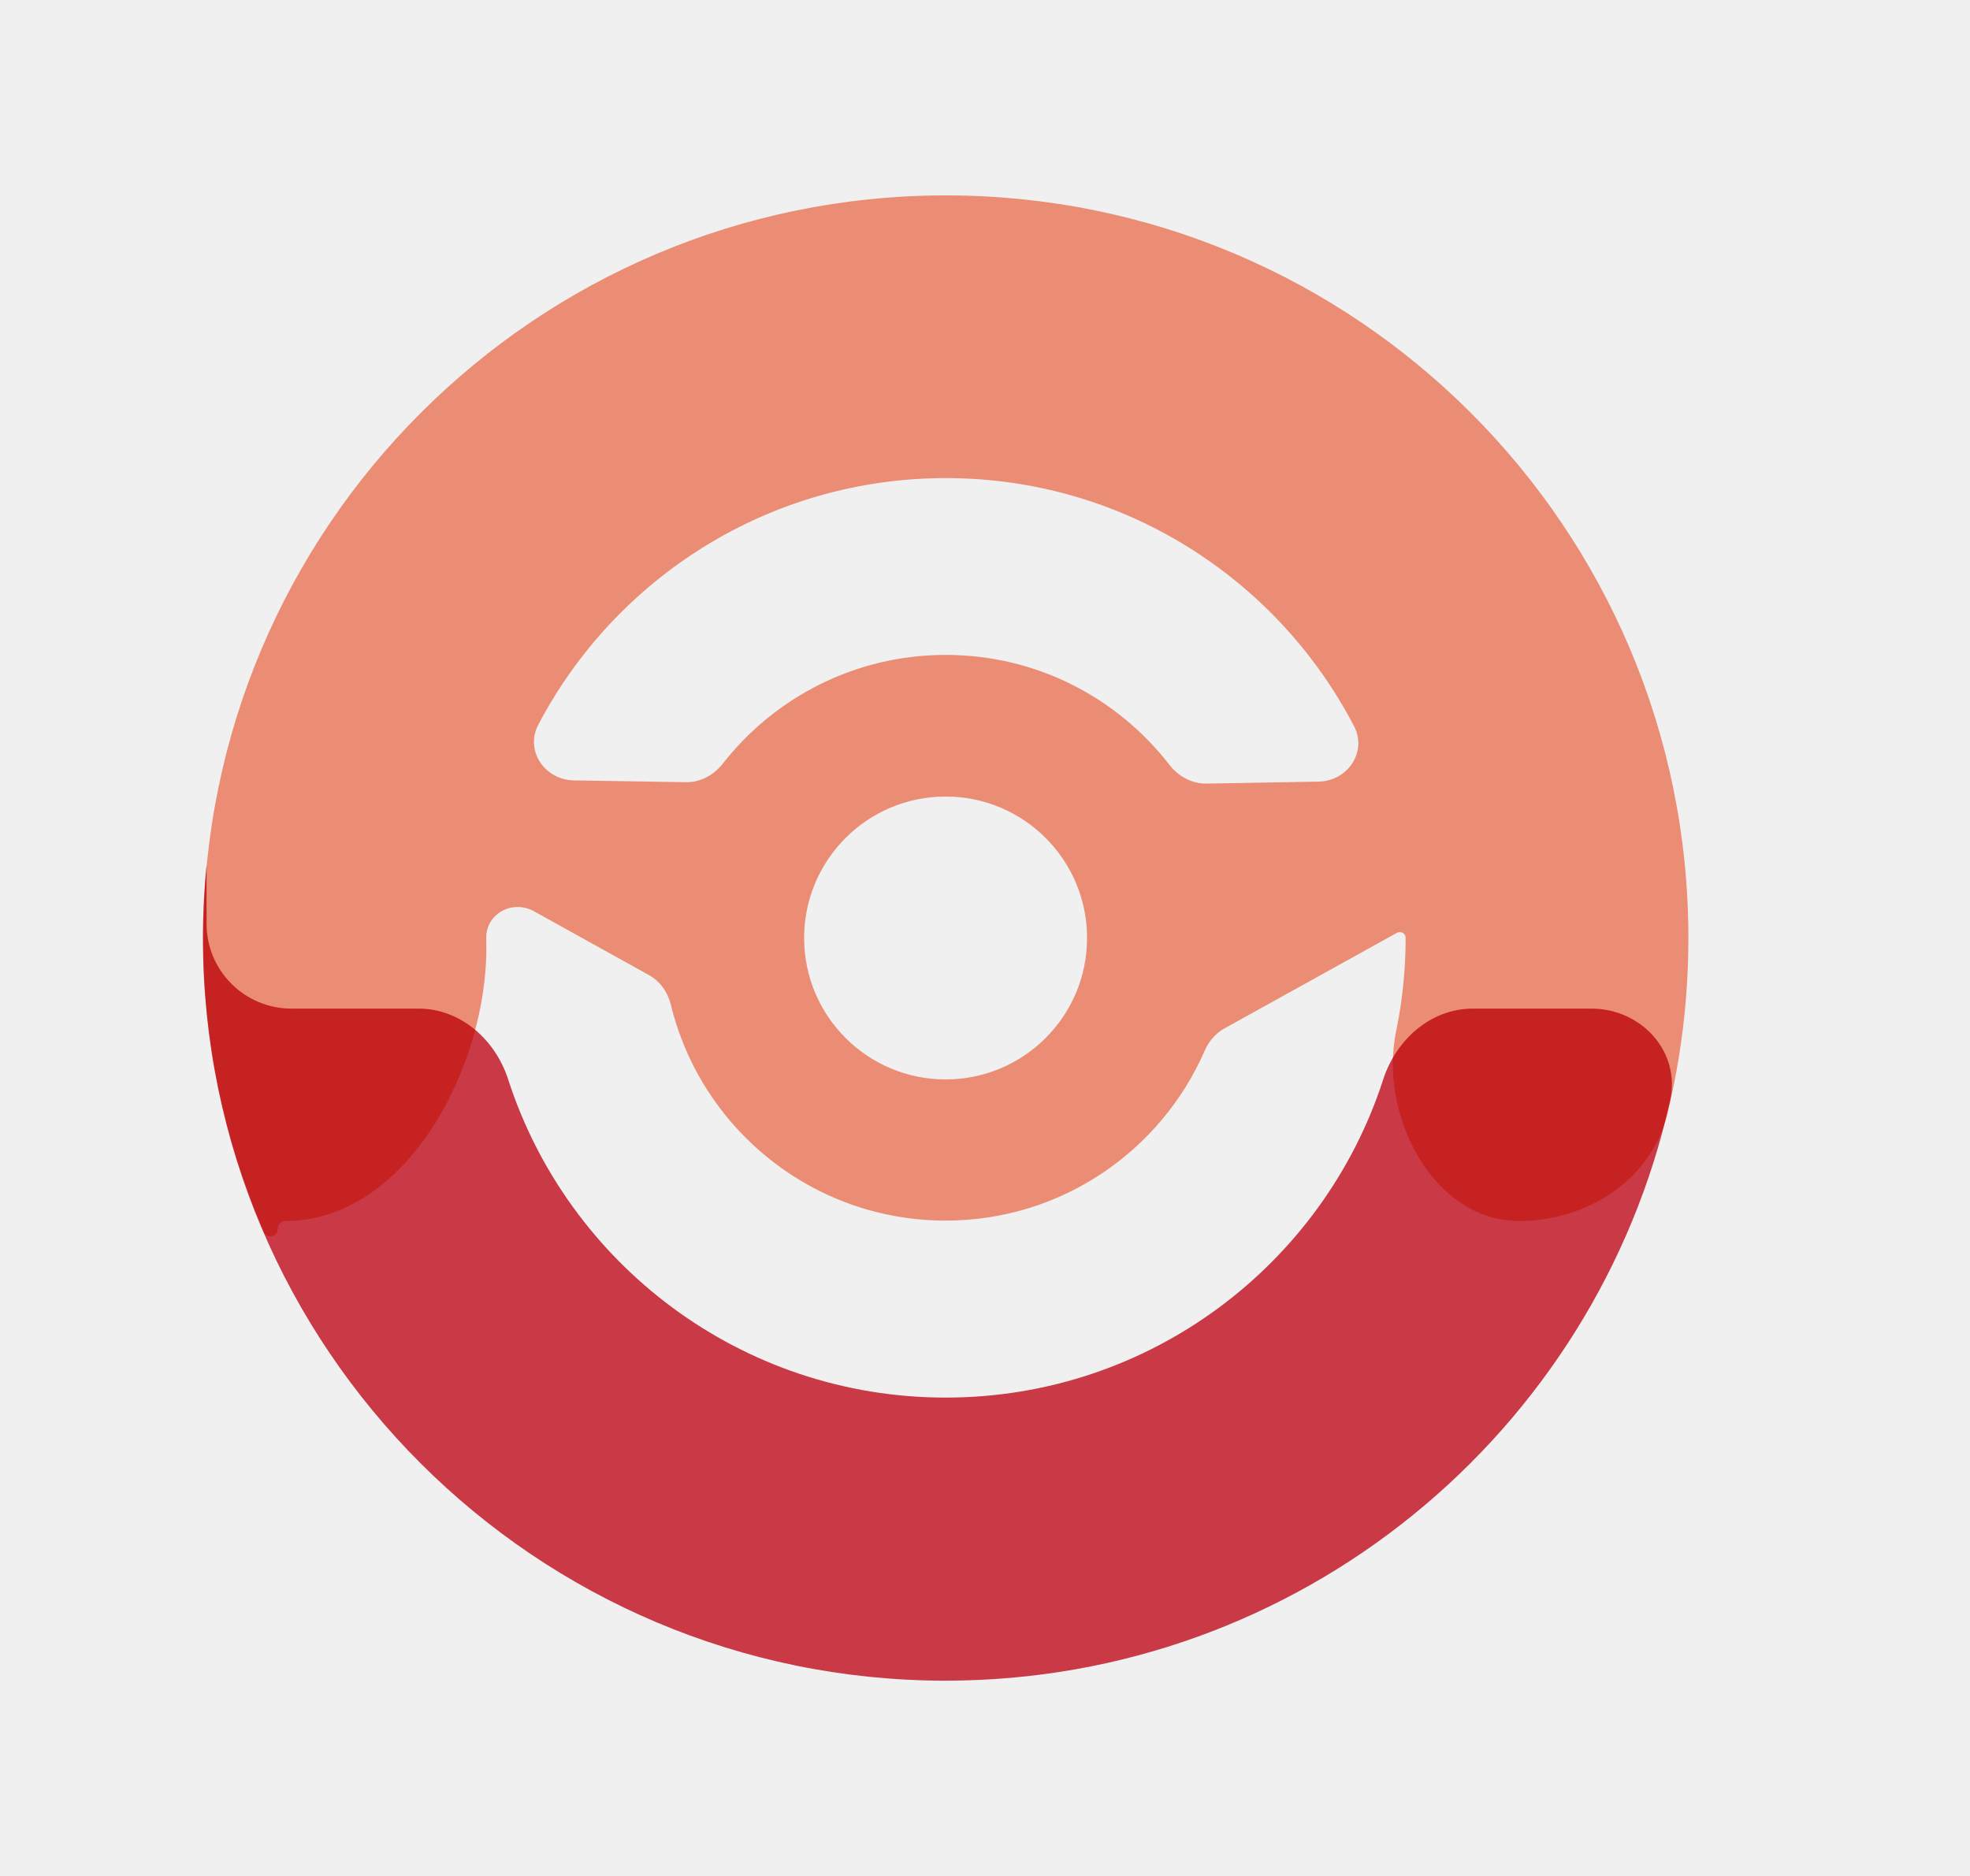
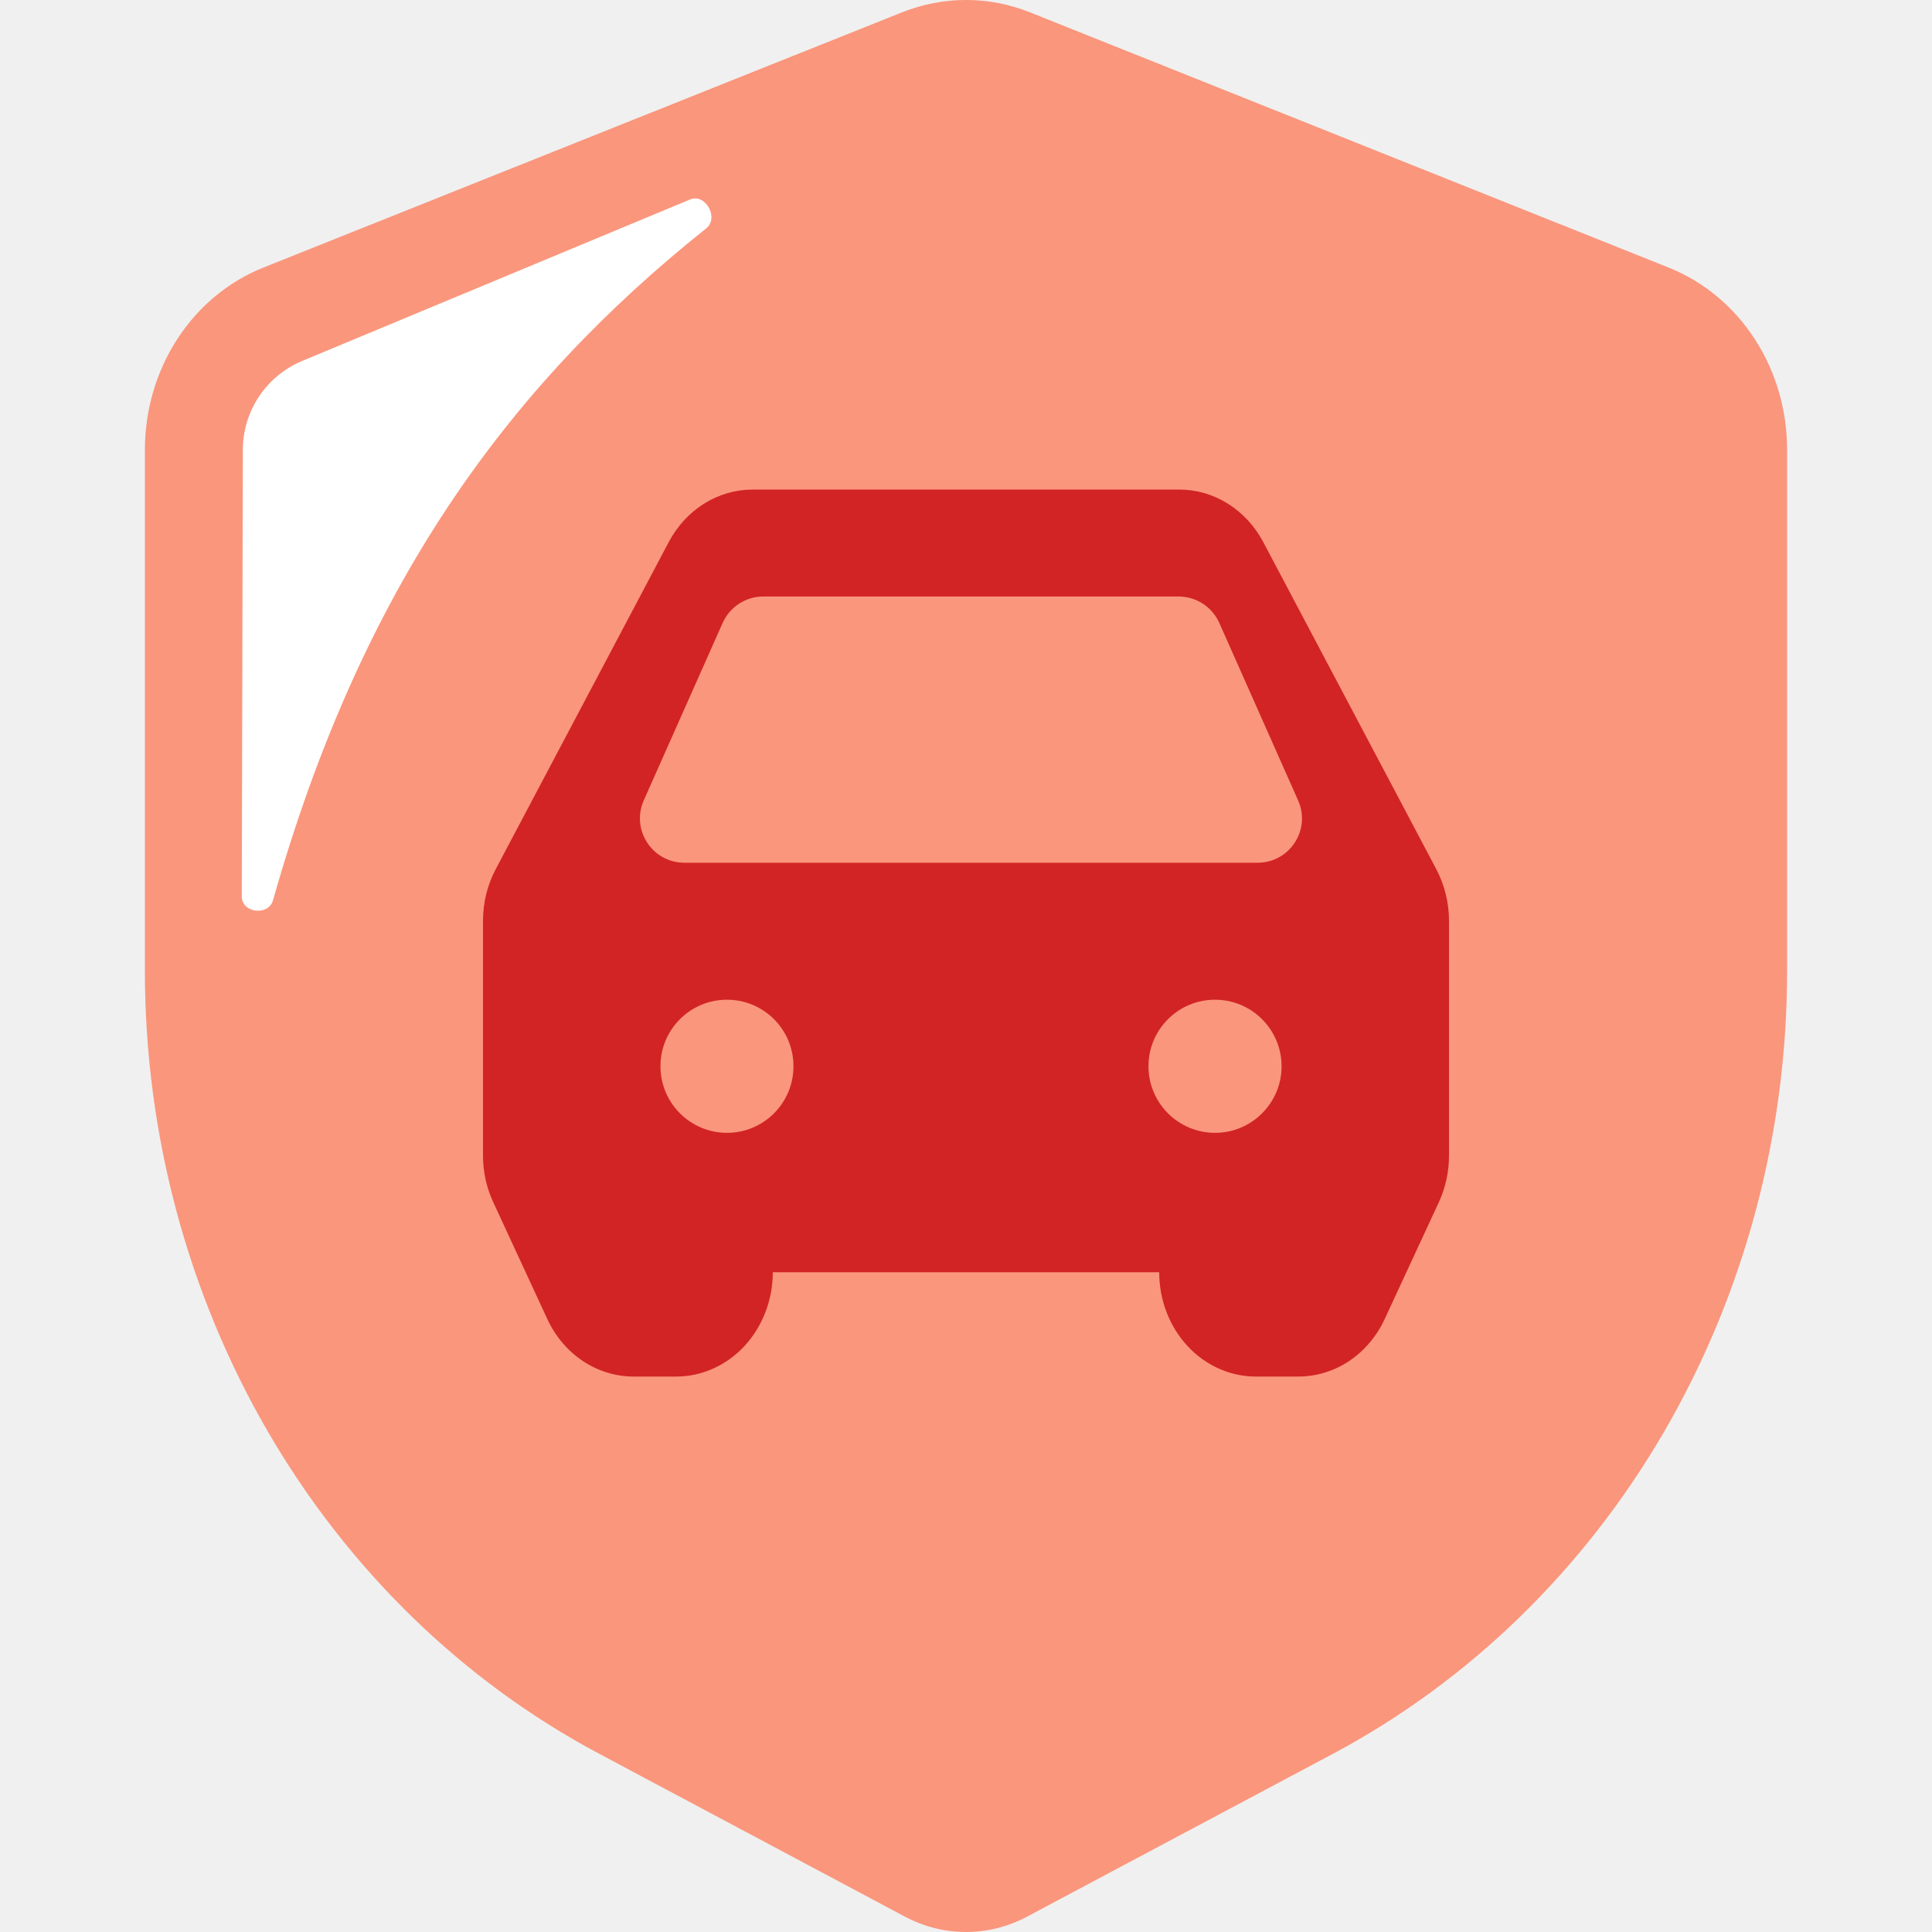
- <svg xmlns="http://www.w3.org/2000/svg" width="21" height="20" viewBox="0 0 21 20" fill="none">
-   <g style="mix-blend-mode:multiply">
-     <path d="M10.085 2.086C14.457 2.086 18.001 5.63 18.001 10.002C18.001 10.646 17.923 11.27 17.778 11.869C17.742 12.018 17.682 12.154 17.605 12.278C17.599 12.412 17.575 12.55 17.524 12.689C16.961 14.251 15.92 15.585 14.577 16.514C14.307 16.701 13.981 16.787 13.652 16.787H6.503C6.174 16.787 5.848 16.701 5.577 16.514C3.513 15.086 2.161 12.701 2.161 10.002C2.161 9.737 2.175 9.476 2.2 9.218C2.2 9.239 2.203 9.26 2.204 9.281C2.569 5.247 5.957 2.087 10.085 2.086ZM5.697 9.719C5.469 9.593 5.186 9.74 5.186 10.002C5.186 10.026 5.186 10.05 5.187 10.075C5.191 10.367 5.147 10.678 5.065 10.984C5.224 11.118 5.347 11.302 5.414 11.508C6.05 13.477 7.898 14.9 10.078 14.9C12.258 14.9 14.107 13.477 14.743 11.508C14.771 11.424 14.809 11.343 14.854 11.268C14.857 11.177 14.866 11.086 14.885 10.998C14.951 10.676 14.986 10.343 14.986 10.002C14.986 9.954 14.933 9.924 14.892 9.947L13.054 10.967C12.959 11.02 12.888 11.105 12.845 11.204C12.38 12.269 11.321 13.014 10.084 13.014C8.666 13.014 7.478 12.036 7.155 10.717C7.123 10.584 7.041 10.466 6.921 10.399L5.697 9.719ZM10.086 5.101C8.199 5.101 6.561 6.167 5.742 7.73C5.598 8.006 5.81 8.318 6.121 8.323L7.313 8.342C7.468 8.345 7.613 8.266 7.708 8.144C8.26 7.438 9.118 6.983 10.084 6.983C11.055 6.983 11.918 7.444 12.469 8.157C12.564 8.28 12.709 8.36 12.864 8.357L14.057 8.336C14.367 8.331 14.58 8.02 14.437 7.745C13.62 6.174 11.978 5.101 10.086 5.101Z" fill="white" />
-     <path d="M2.202 9.849C2.202 10.348 2.607 10.753 3.107 10.753H4.462C4.909 10.753 5.28 11.083 5.417 11.508C6.053 13.476 7.901 14.9 10.081 14.9C12.261 14.9 14.109 13.476 14.745 11.508C14.882 11.083 15.253 10.753 15.699 10.753H16.965C17.498 10.753 17.92 11.215 17.803 11.735C17.013 15.273 13.855 17.917 10.079 17.918C5.707 17.917 2.163 14.373 2.163 10.002C2.163 9.737 2.177 9.476 2.202 9.218V9.849Z" fill="#D63D4A" />
+ <svg xmlns="http://www.w3.org/2000/svg" width="20" height="20" viewBox="0 0 20 20" fill="none">
+   <g clip-path="url(#clip0_6357_30210)">
+     <path d="M10.663 0.128L17.274 2.77C17.634 2.914 17.945 3.171 18.164 3.508C18.383 3.845 18.5 4.245 18.5 4.655V10.052C18.5 11.734 18.061 13.383 17.231 14.814C16.401 16.245 15.213 17.401 13.801 18.154L10.634 19.84C10.437 19.945 10.22 20 10 20C9.78 20 9.563 19.945 9.366 19.84L6.199 18.153C4.787 17.401 3.599 16.244 2.769 14.813C1.94 13.382 1.5 11.733 1.5 10.051V4.656C1.5 4.246 1.617 3.846 1.836 3.509C2.055 3.171 2.366 2.914 2.726 2.77L9.337 0.128C9.764 -0.043 10.236 -0.043 10.663 0.128Z" fill="#FA967C" />
    <g style="mix-blend-mode:multiply">
-       <path d="M10.082 2.083C14.454 2.083 17.998 5.628 17.998 10C17.998 10.643 17.921 11.268 17.776 11.867C17.603 12.579 16.923 13.017 16.191 13.017C15.278 13.017 14.697 11.89 14.882 10.996C14.949 10.674 14.984 10.339 14.984 9.998C14.984 9.951 14.932 9.922 14.891 9.945L13.051 10.965C12.956 11.018 12.885 11.103 12.842 11.202C12.377 12.267 11.318 13.013 10.081 13.013C8.663 13.013 7.473 12.034 7.152 10.714C7.119 10.58 7.038 10.462 6.917 10.395L5.694 9.716C5.466 9.589 5.183 9.737 5.183 9.998C5.183 10.022 5.183 10.046 5.184 10.07C5.203 11.361 4.335 13.017 3.043 13.017C2.998 13.017 2.961 13.054 2.961 13.099C2.961 13.187 2.846 13.213 2.812 13.132C2.397 12.171 2.166 11.113 2.166 10C2.166 5.628 5.711 2.084 10.082 2.083ZM10.083 5.097C8.196 5.097 6.557 6.164 5.738 7.727C5.594 8.003 5.806 8.314 6.117 8.32L7.311 8.339C7.466 8.342 7.609 8.263 7.705 8.141C8.257 7.436 9.116 6.982 10.081 6.982C11.052 6.982 11.914 7.441 12.466 8.154C12.561 8.277 12.705 8.356 12.861 8.354L14.054 8.333C14.365 8.328 14.577 8.018 14.434 7.742C13.617 6.171 11.976 5.097 10.083 5.097Z" fill="#FA967C" />
+       <path fill-rule="evenodd" clip-rule="evenodd" d="M12.21 5.068C12.386 5.068 12.559 5.119 12.711 5.214C12.864 5.31 12.99 5.447 13.078 5.613L14.868 8.997C14.954 9.16 15 9.345 15 9.533V11.963C15 12.13 14.964 12.296 14.895 12.445L14.335 13.653C14.252 13.833 14.124 13.983 13.967 14.089C13.809 14.194 13.626 14.25 13.441 14.25H13C12.735 14.25 12.48 14.136 12.293 13.934C12.105 13.731 12 13.457 12 13.17H8C8 13.457 7.894 13.731 7.707 13.934C7.519 14.136 7.265 14.25 7 14.25H6.559C6.373 14.25 6.191 14.194 6.033 14.089C5.875 13.983 5.748 13.833 5.665 13.653L5.106 12.445C5.036 12.295 5 12.13 5 11.963V9.533C5 9.345 5.045 9.16 5.132 8.997L6.922 5.613C7.009 5.447 7.136 5.31 7.288 5.214C7.44 5.119 7.614 5.068 7.79 5.068H12.21ZM7.526 10.349C7.145 10.349 6.837 10.657 6.837 11.038C6.837 11.418 7.145 11.727 7.526 11.727C7.906 11.727 8.214 11.418 8.214 11.038C8.214 10.657 7.906 10.349 7.526 10.349ZM12.578 10.349C12.197 10.349 11.889 10.657 11.889 11.038C11.889 11.418 12.197 11.727 12.578 11.727C12.958 11.727 13.267 11.418 13.267 11.038C13.266 10.657 12.958 10.349 12.578 10.349ZM7.9 6.175C7.719 6.175 7.555 6.283 7.481 6.448L6.664 8.286C6.53 8.589 6.752 8.931 7.084 8.931H13.019C13.351 8.931 13.573 8.589 13.438 8.286L12.622 6.448C12.548 6.283 12.384 6.176 12.203 6.175H7.9Z" fill="#D63D4A" />
    </g>
-     <rect x="8.572" y="8.492" width="3.016" height="3.016" rx="1.508" fill="white" />
+     <path d="M3.129 3.736L7.143 2.065C7.303 1.998 7.446 2.256 7.311 2.364C5.234 4.019 3.739 6.096 2.826 9.32C2.779 9.485 2.503 9.452 2.503 9.281L2.514 4.657C2.514 4.254 2.757 3.891 3.129 3.736Z" fill="white" />
  </g>
+   <defs>
+     <clipPath id="clip0_6357_30210">
+       <rect width="20" height="20" fill="white" />
+     </clipPath>
+   </defs>
</svg>
